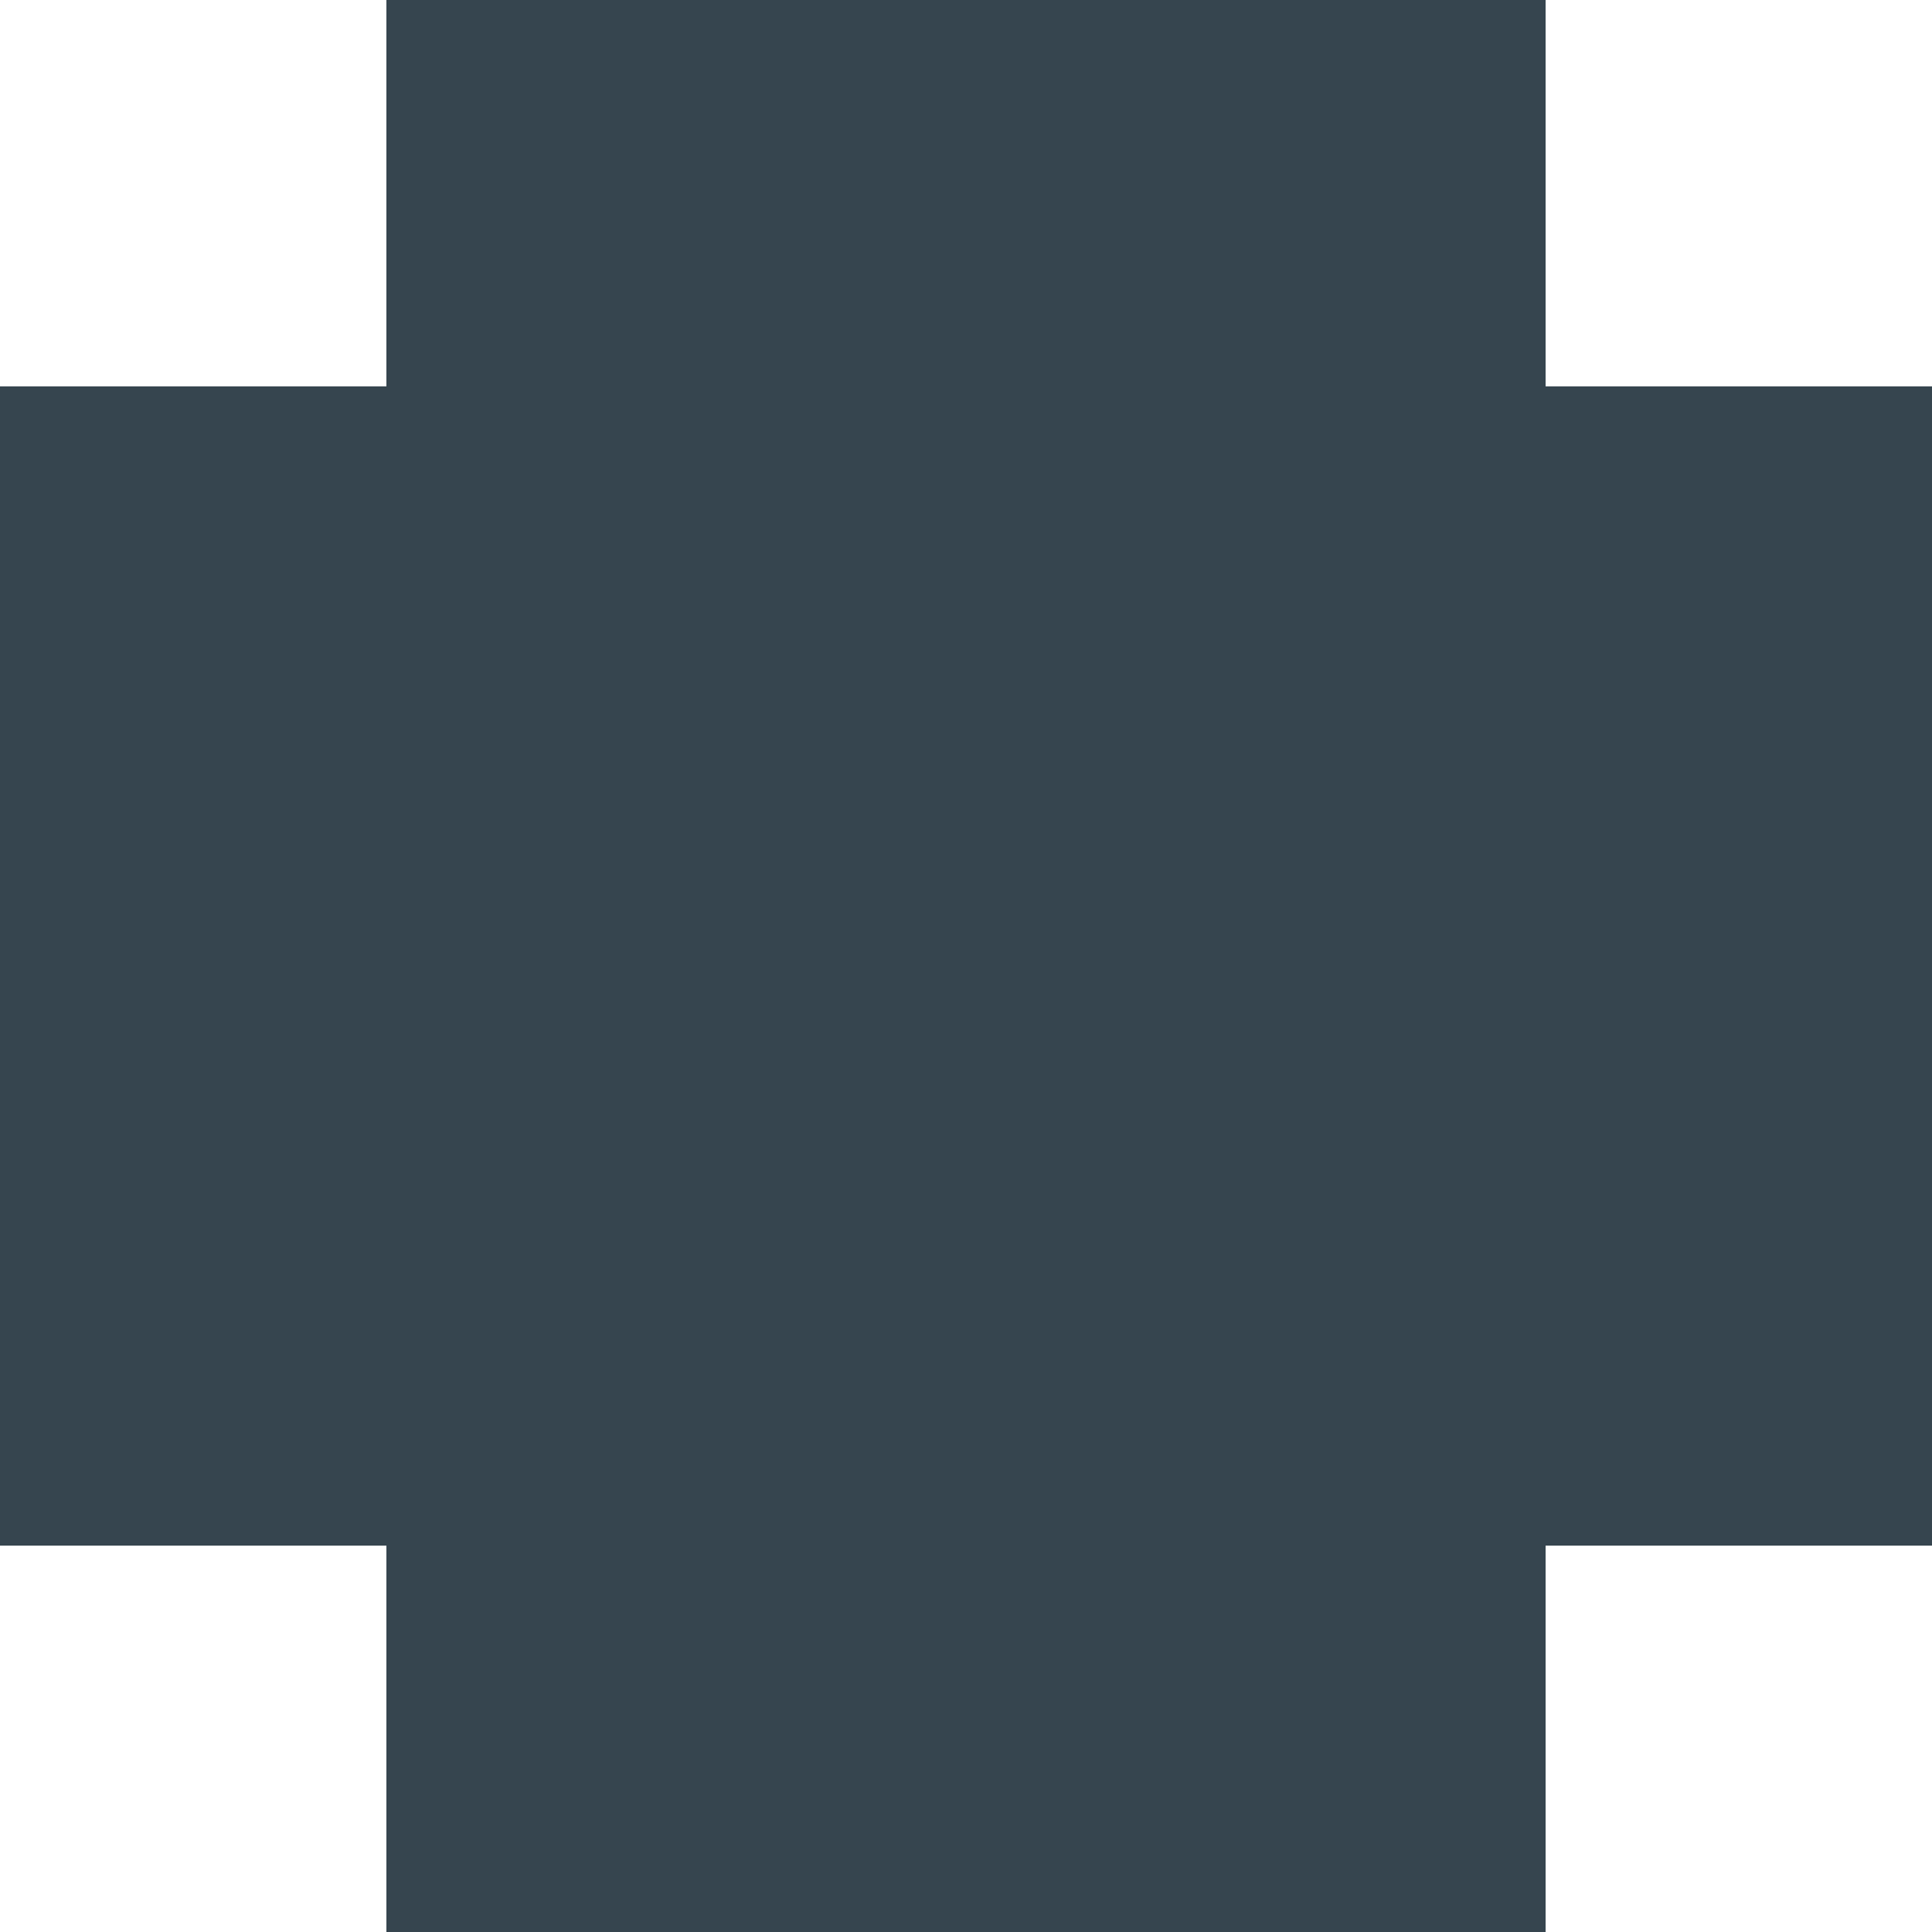
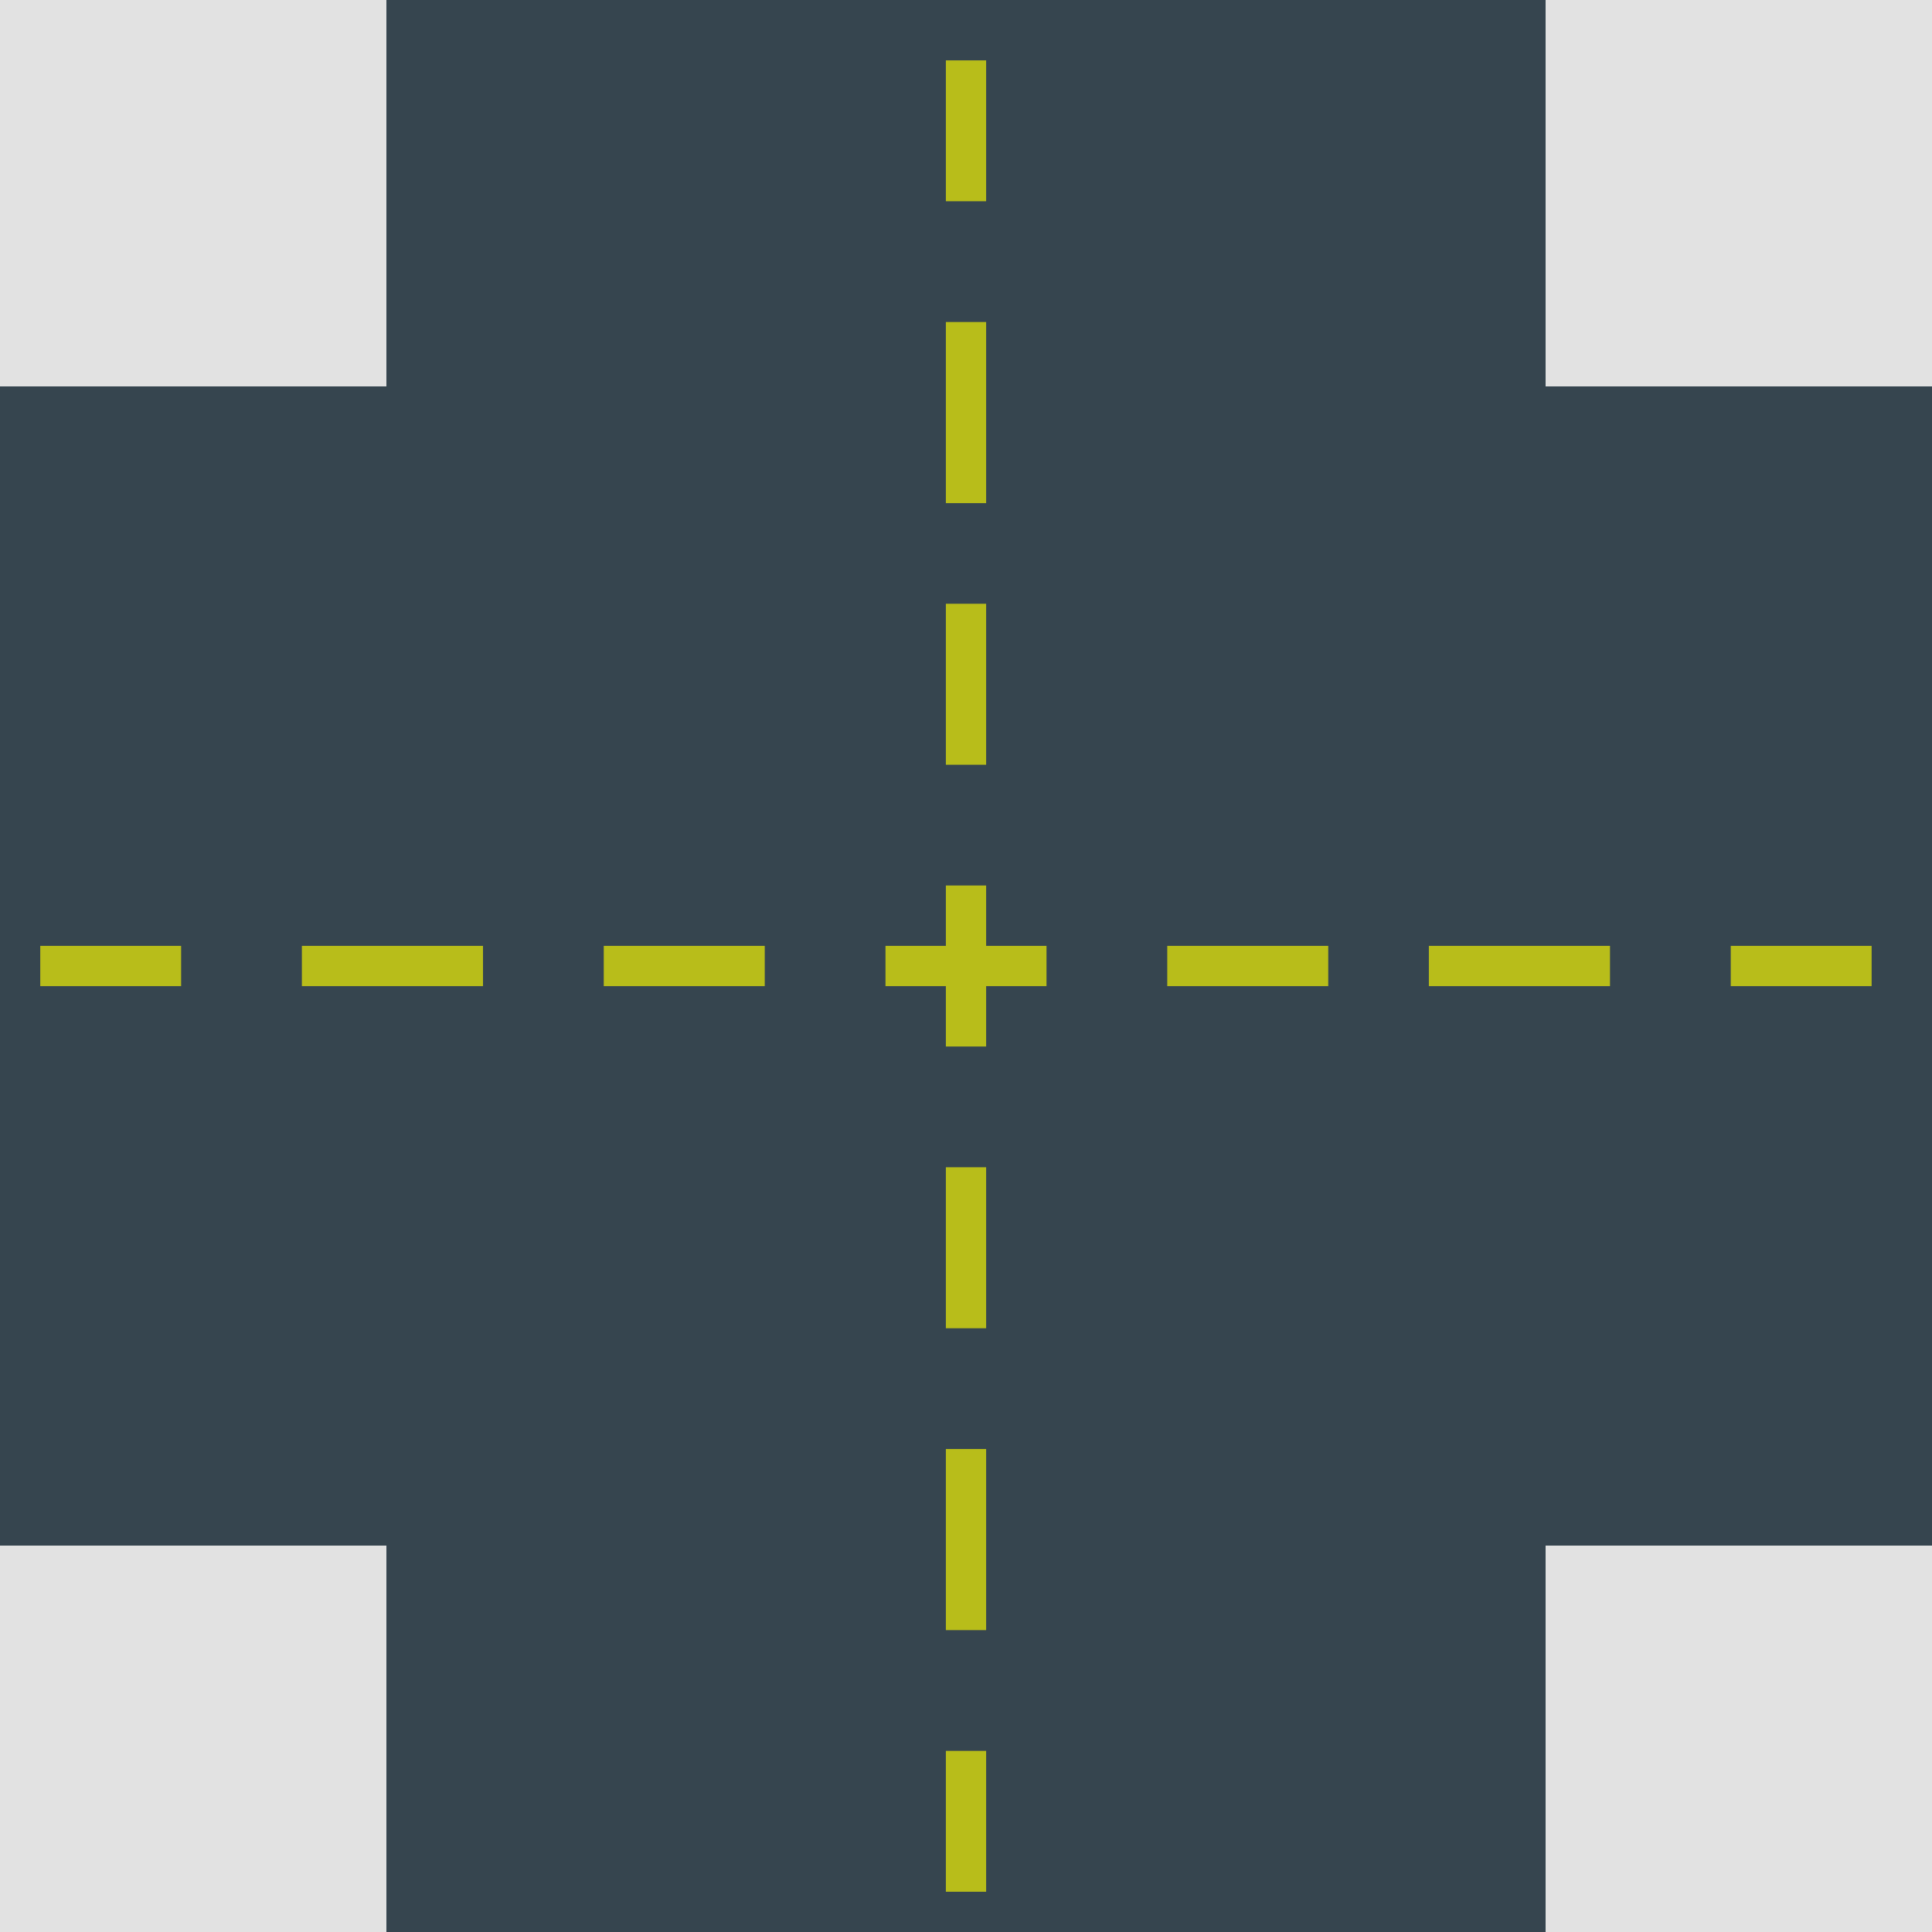
<svg xmlns="http://www.w3.org/2000/svg" width="96" height="96" viewBox="0 0 96 96" fill="none">
+   <rect width="96" height="96" fill="#E2E2E2" />
  <rect x="19.2" width="57.6" height="96" fill="#36454F" />
  <rect y="19.2" width="96" height="57.6" fill="#36454F" />
+   <rect x="47" y="87" width="2" height="7" fill="#B8BD1A" />
+   <rect x="47" y="72" width="2" height="9" fill="#B8BD1A" />
+   <rect x="47" y="58" width="2" height="8" fill="#B8BD1A" />
+   <rect x="47" y="44" width="2" height="8" fill="#B8BD1A" />
+   <rect x="47" y="30" width="2" height="8" fill="#B8BD1A" />
+   <rect x="47" y="16" width="2" height="9" fill="#B8BD1A" />
+   <rect x="47" y="3" width="2" height="7" fill="#B8BD1A" />
+   <rect x="9" y="47" width="2" height="7" transform="rotate(90 9 47)" fill="#B8BD1A" />
+   <rect x="24" y="47" width="2" height="9" transform="rotate(90 24 47)" fill="#B8BD1A" />
+   <rect x="38" y="47" width="2" height="8" transform="rotate(90 38 47)" fill="#B8BD1A" />
+   <rect x="52" y="47" width="2" height="8" transform="rotate(90 52 47)" fill="#B8BD1A" />
+   <rect x="66" y="47" width="2" height="8" transform="rotate(90 66 47)" fill="#B8BD1A" />
+   <rect x="80" y="47" width="2" height="9" transform="rotate(90 80 47)" fill="#B8BD1A" />
+   <rect x="93" y="47" width="2" height="7" transform="rotate(90 93 47)" fill="#B8BD1A" />
</svg>
